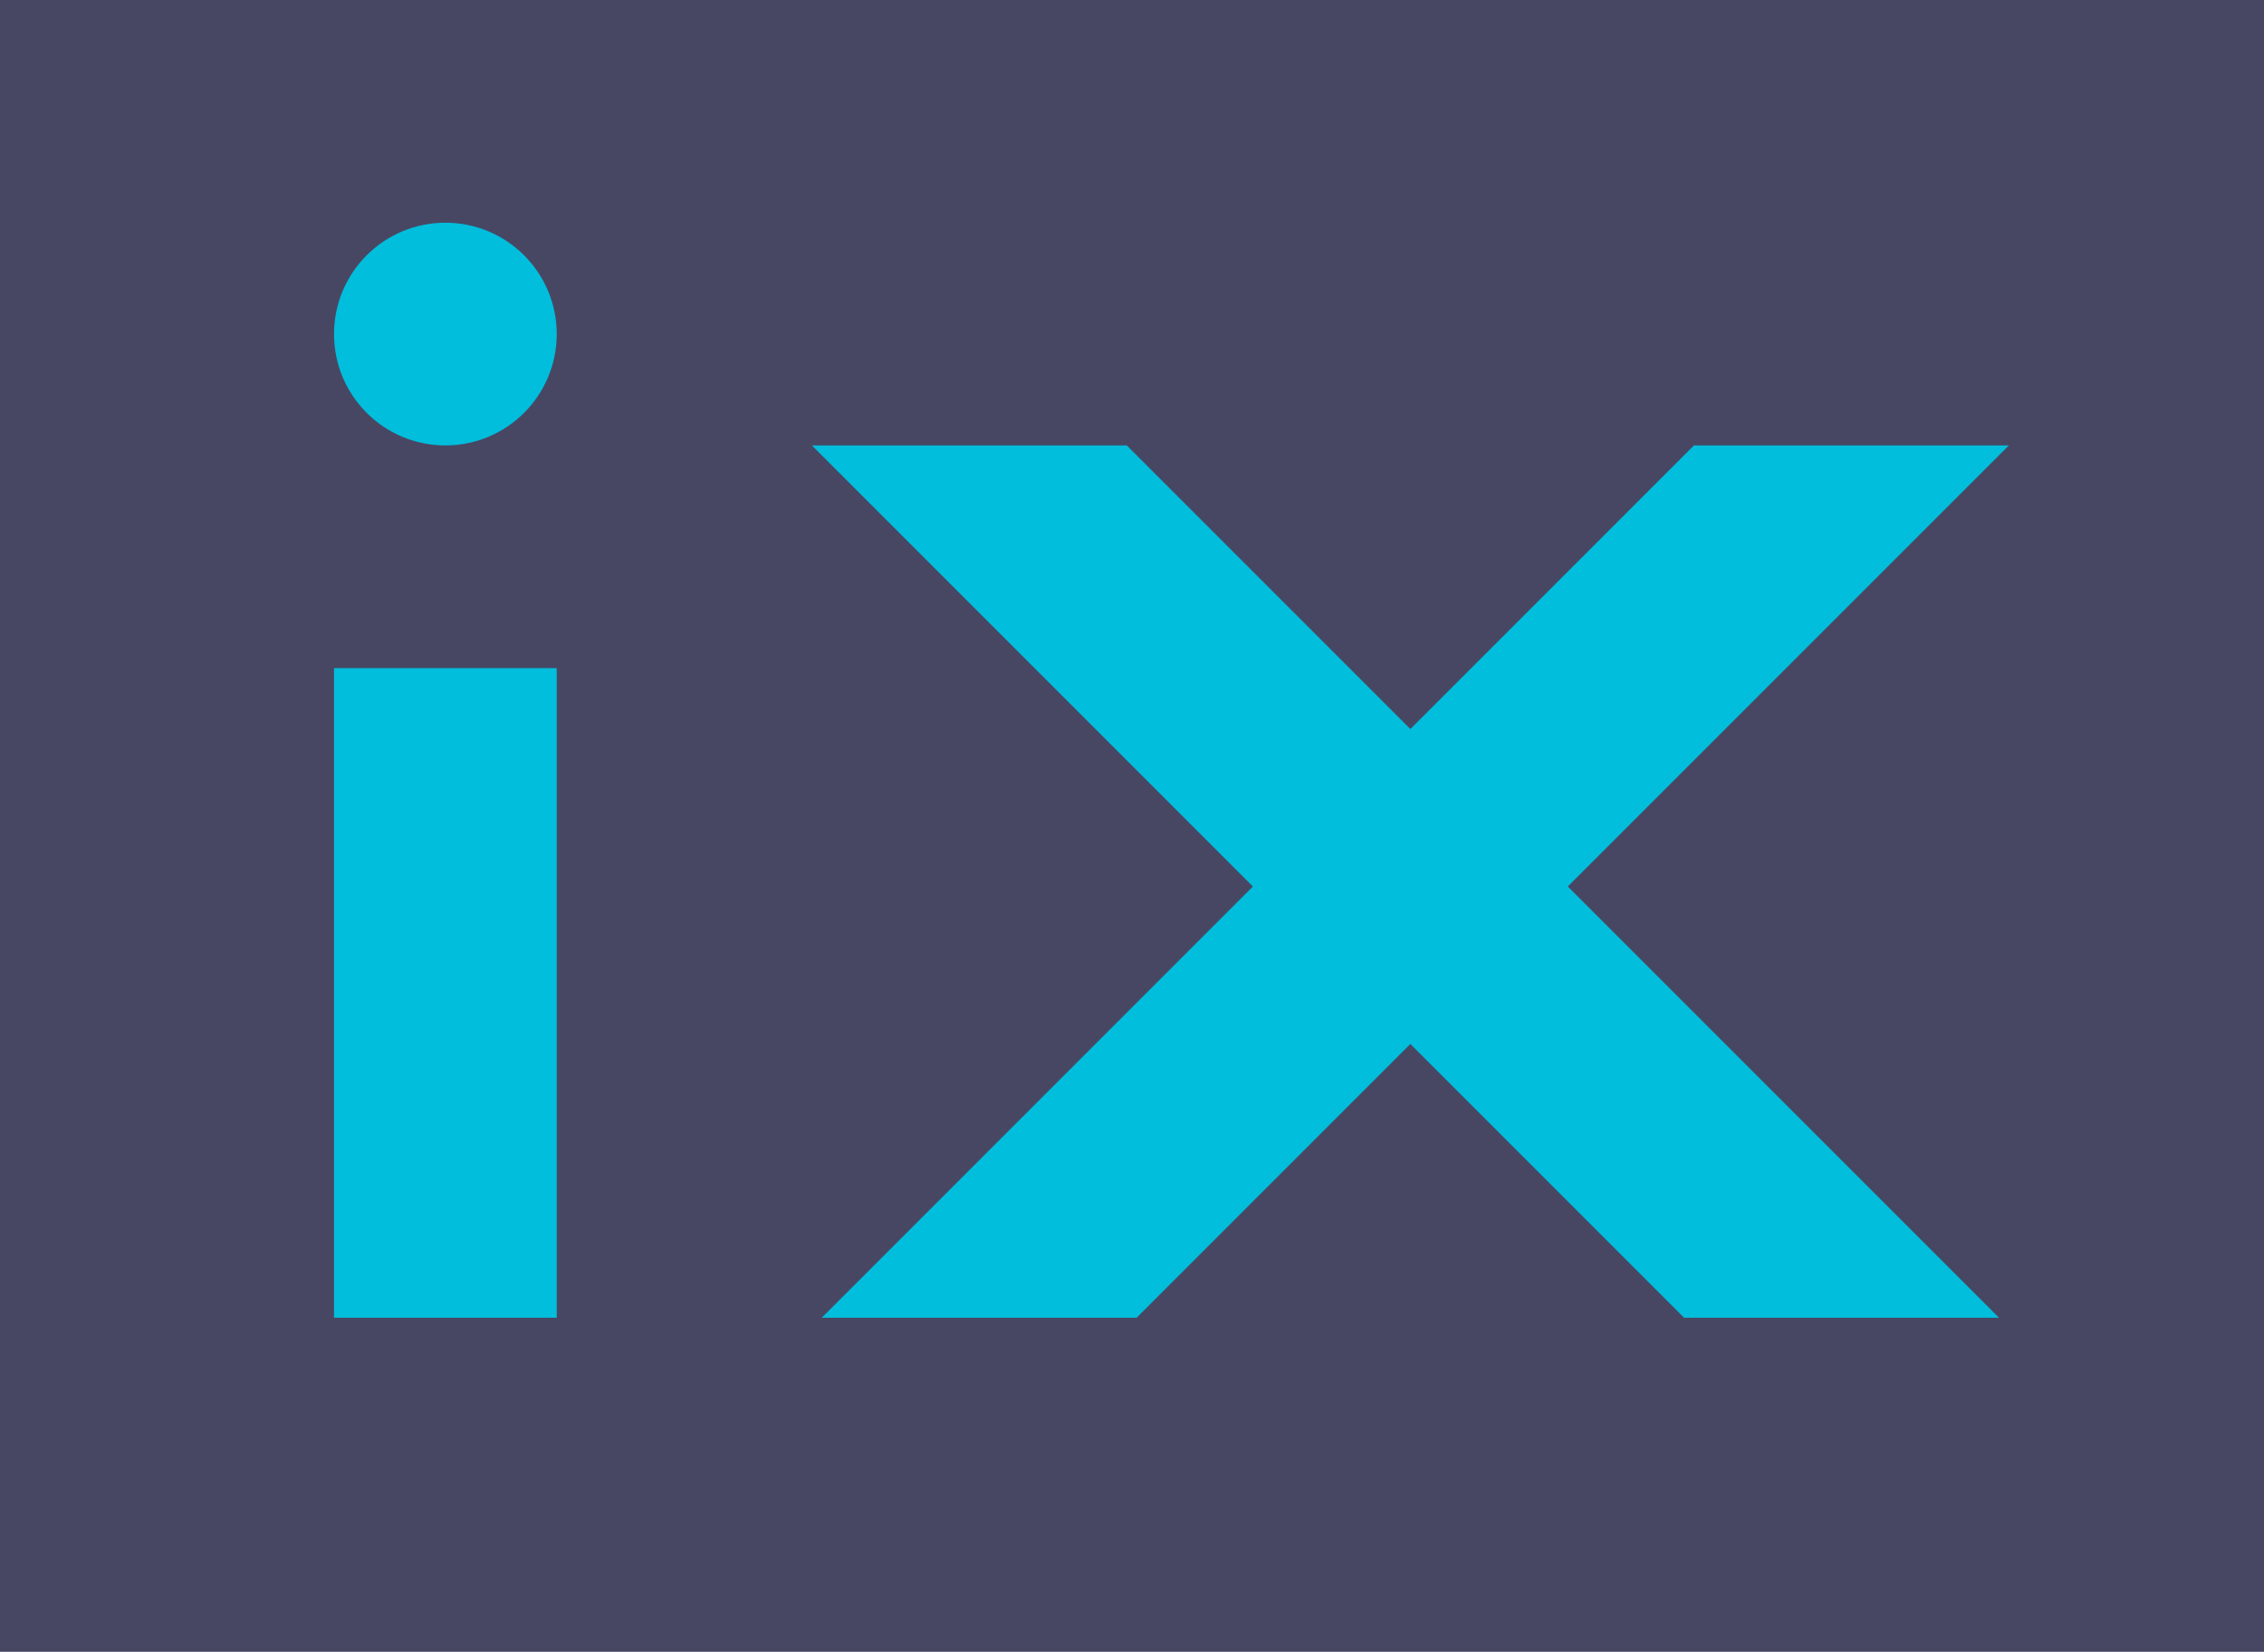
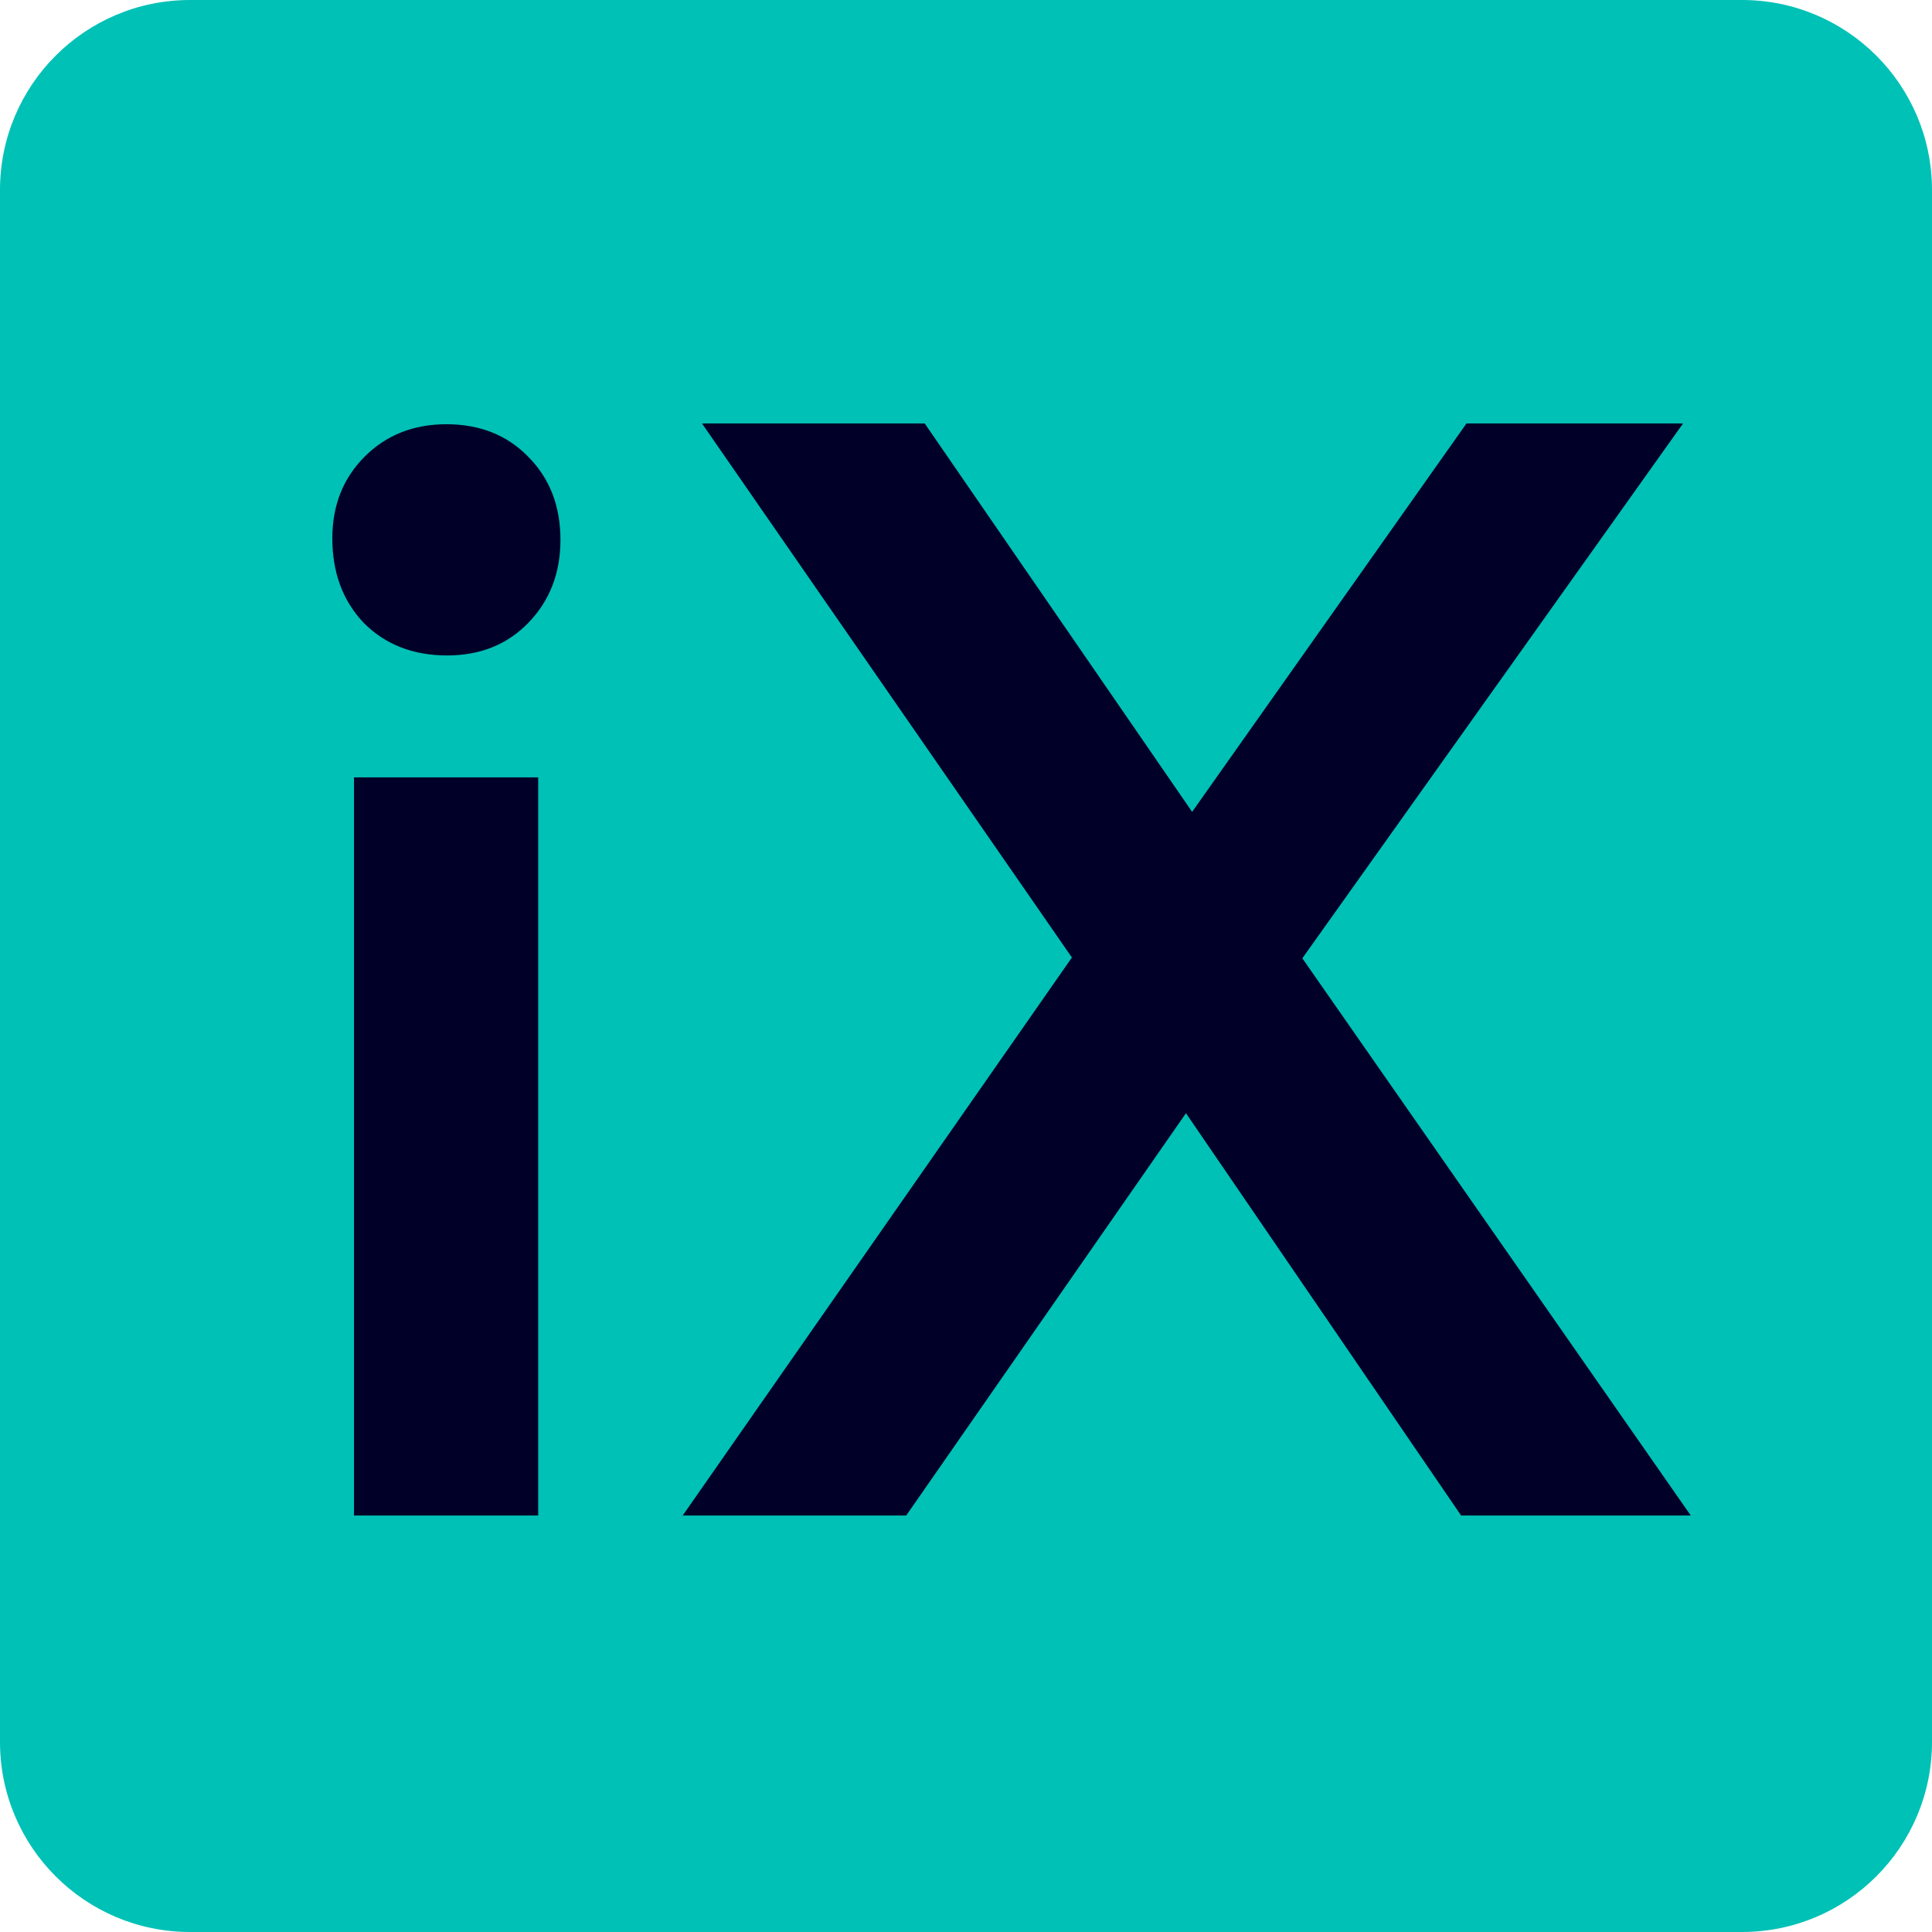
- <svg xmlns="http://www.w3.org/2000/svg" data-name="220920_iX_Logo_transparenz" width="244" height="178" viewBox="0 0 244 178">
-   <path d="M0 0h244v178H0z" style="fill:#333353;opacity:.9" />
-   <g data-name="Gruppe 4617">
-     <path data-name="Pfad 4043" d="M216.5 48h-33.94L152 78.56 121.44 48H87.5l47.53 47.53L88.56 142h33.94l29.5-29.5 29.5 29.5h33.94l-46.47-46.47z" style="fill:#00bedc" />
-     <path data-name="Rechteck 1096" transform="translate(36 72)" style="fill:#00bedc" d="M0 0h24v70H0z" />
-     <circle data-name="Ellipse 35" cx="12" cy="12" r="12" transform="translate(36 24)" style="fill:#00bedc" />
-   </g>
+ <svg xmlns="http://www.w3.org/2000/svg" width="244" height="244" viewBox="0 0 244 244" fill="none">
+   <rect width="244" height="244" rx="24" fill="#00C1B6" />
+   <path d="M86.222 191.399L135.375 120.93L88.655 53.478H116.784L150.559 102.534L185.209 53.478H212.56L164.477 121.027L213.533 191.399H184.528L149.78 140.591L114.448 191.399H86.222Z" fill="#000028" />
+   <path d="M66.693 57.667C64.033 54.942 60.593 53.579 56.376 53.579C52.223 53.579 48.784 54.942 46.058 57.667C43.333 60.393 41.971 63.832 41.971 67.985C41.971 72.332 43.301 75.901 45.961 78.691C48.686 81.416 52.19 82.779 56.473 82.779C60.626 82.779 64.033 81.416 66.693 78.691C69.418 75.901 70.781 72.397 70.781 68.179C70.781 63.897 69.418 60.393 66.693 57.667Z" fill="#000028" />
+   <path d="M44.708 191.399V98.176H67.97V191.399H44.708Z" fill="#000028" />
</svg>
